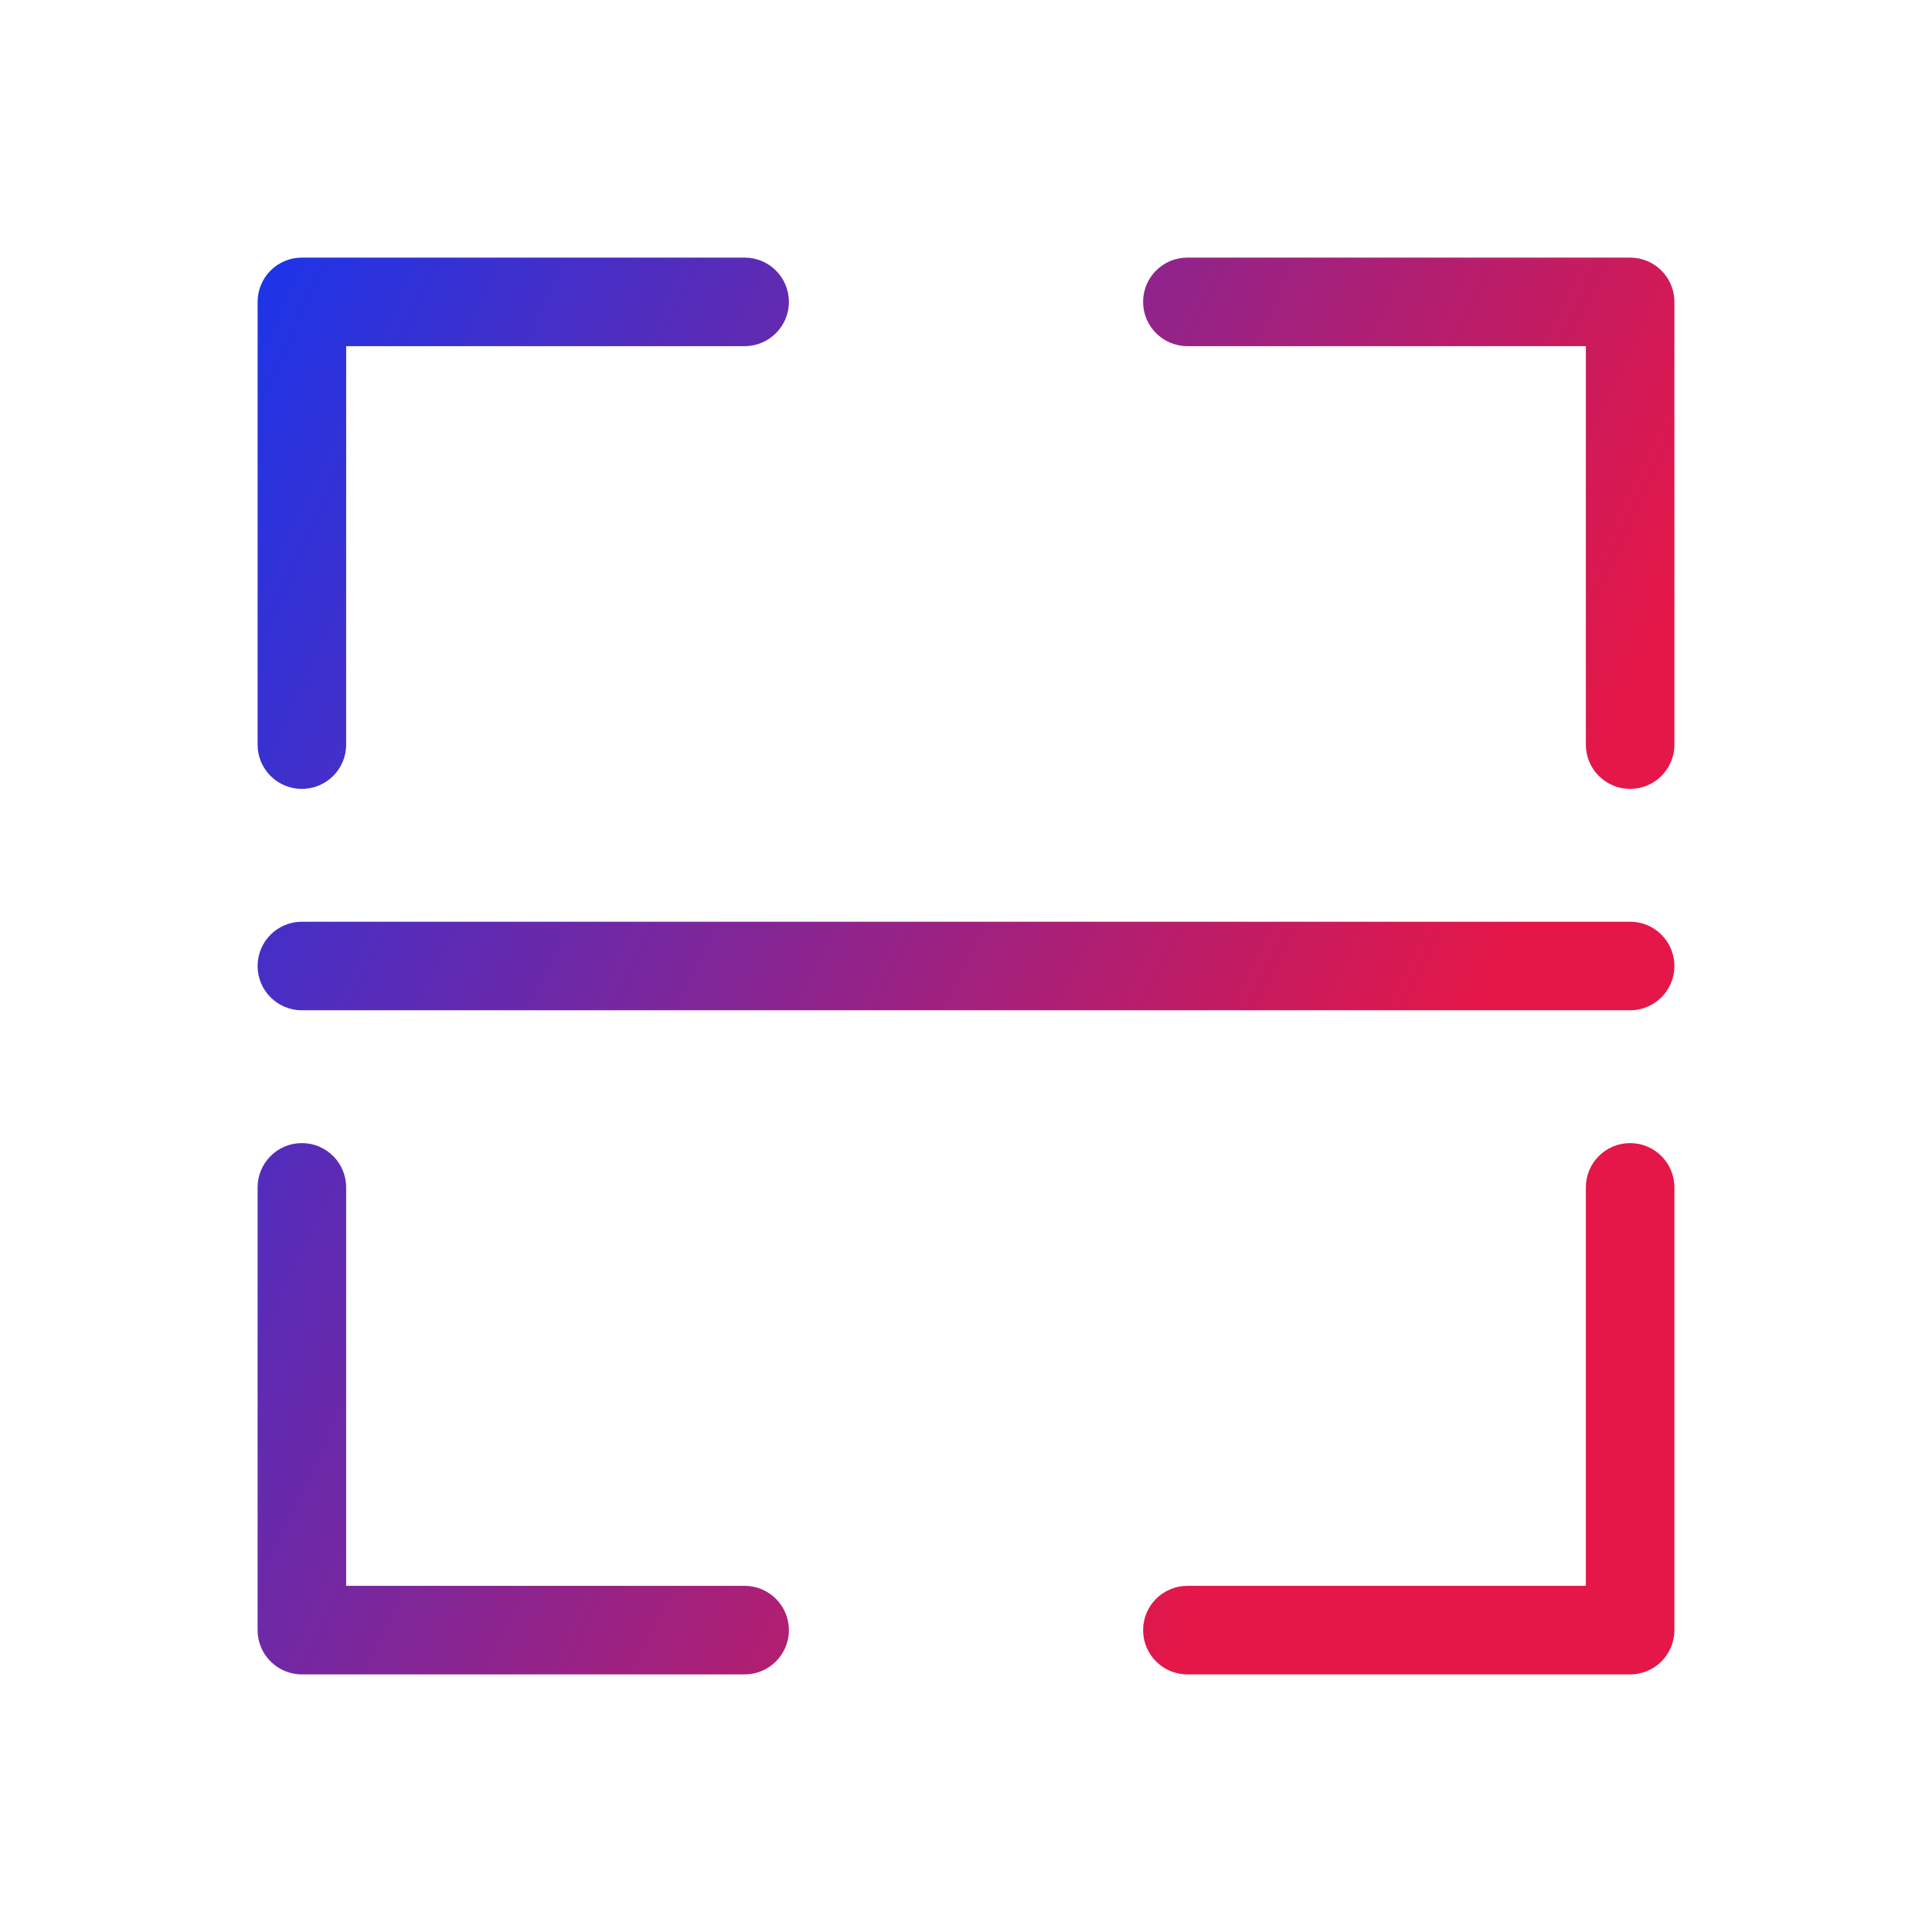
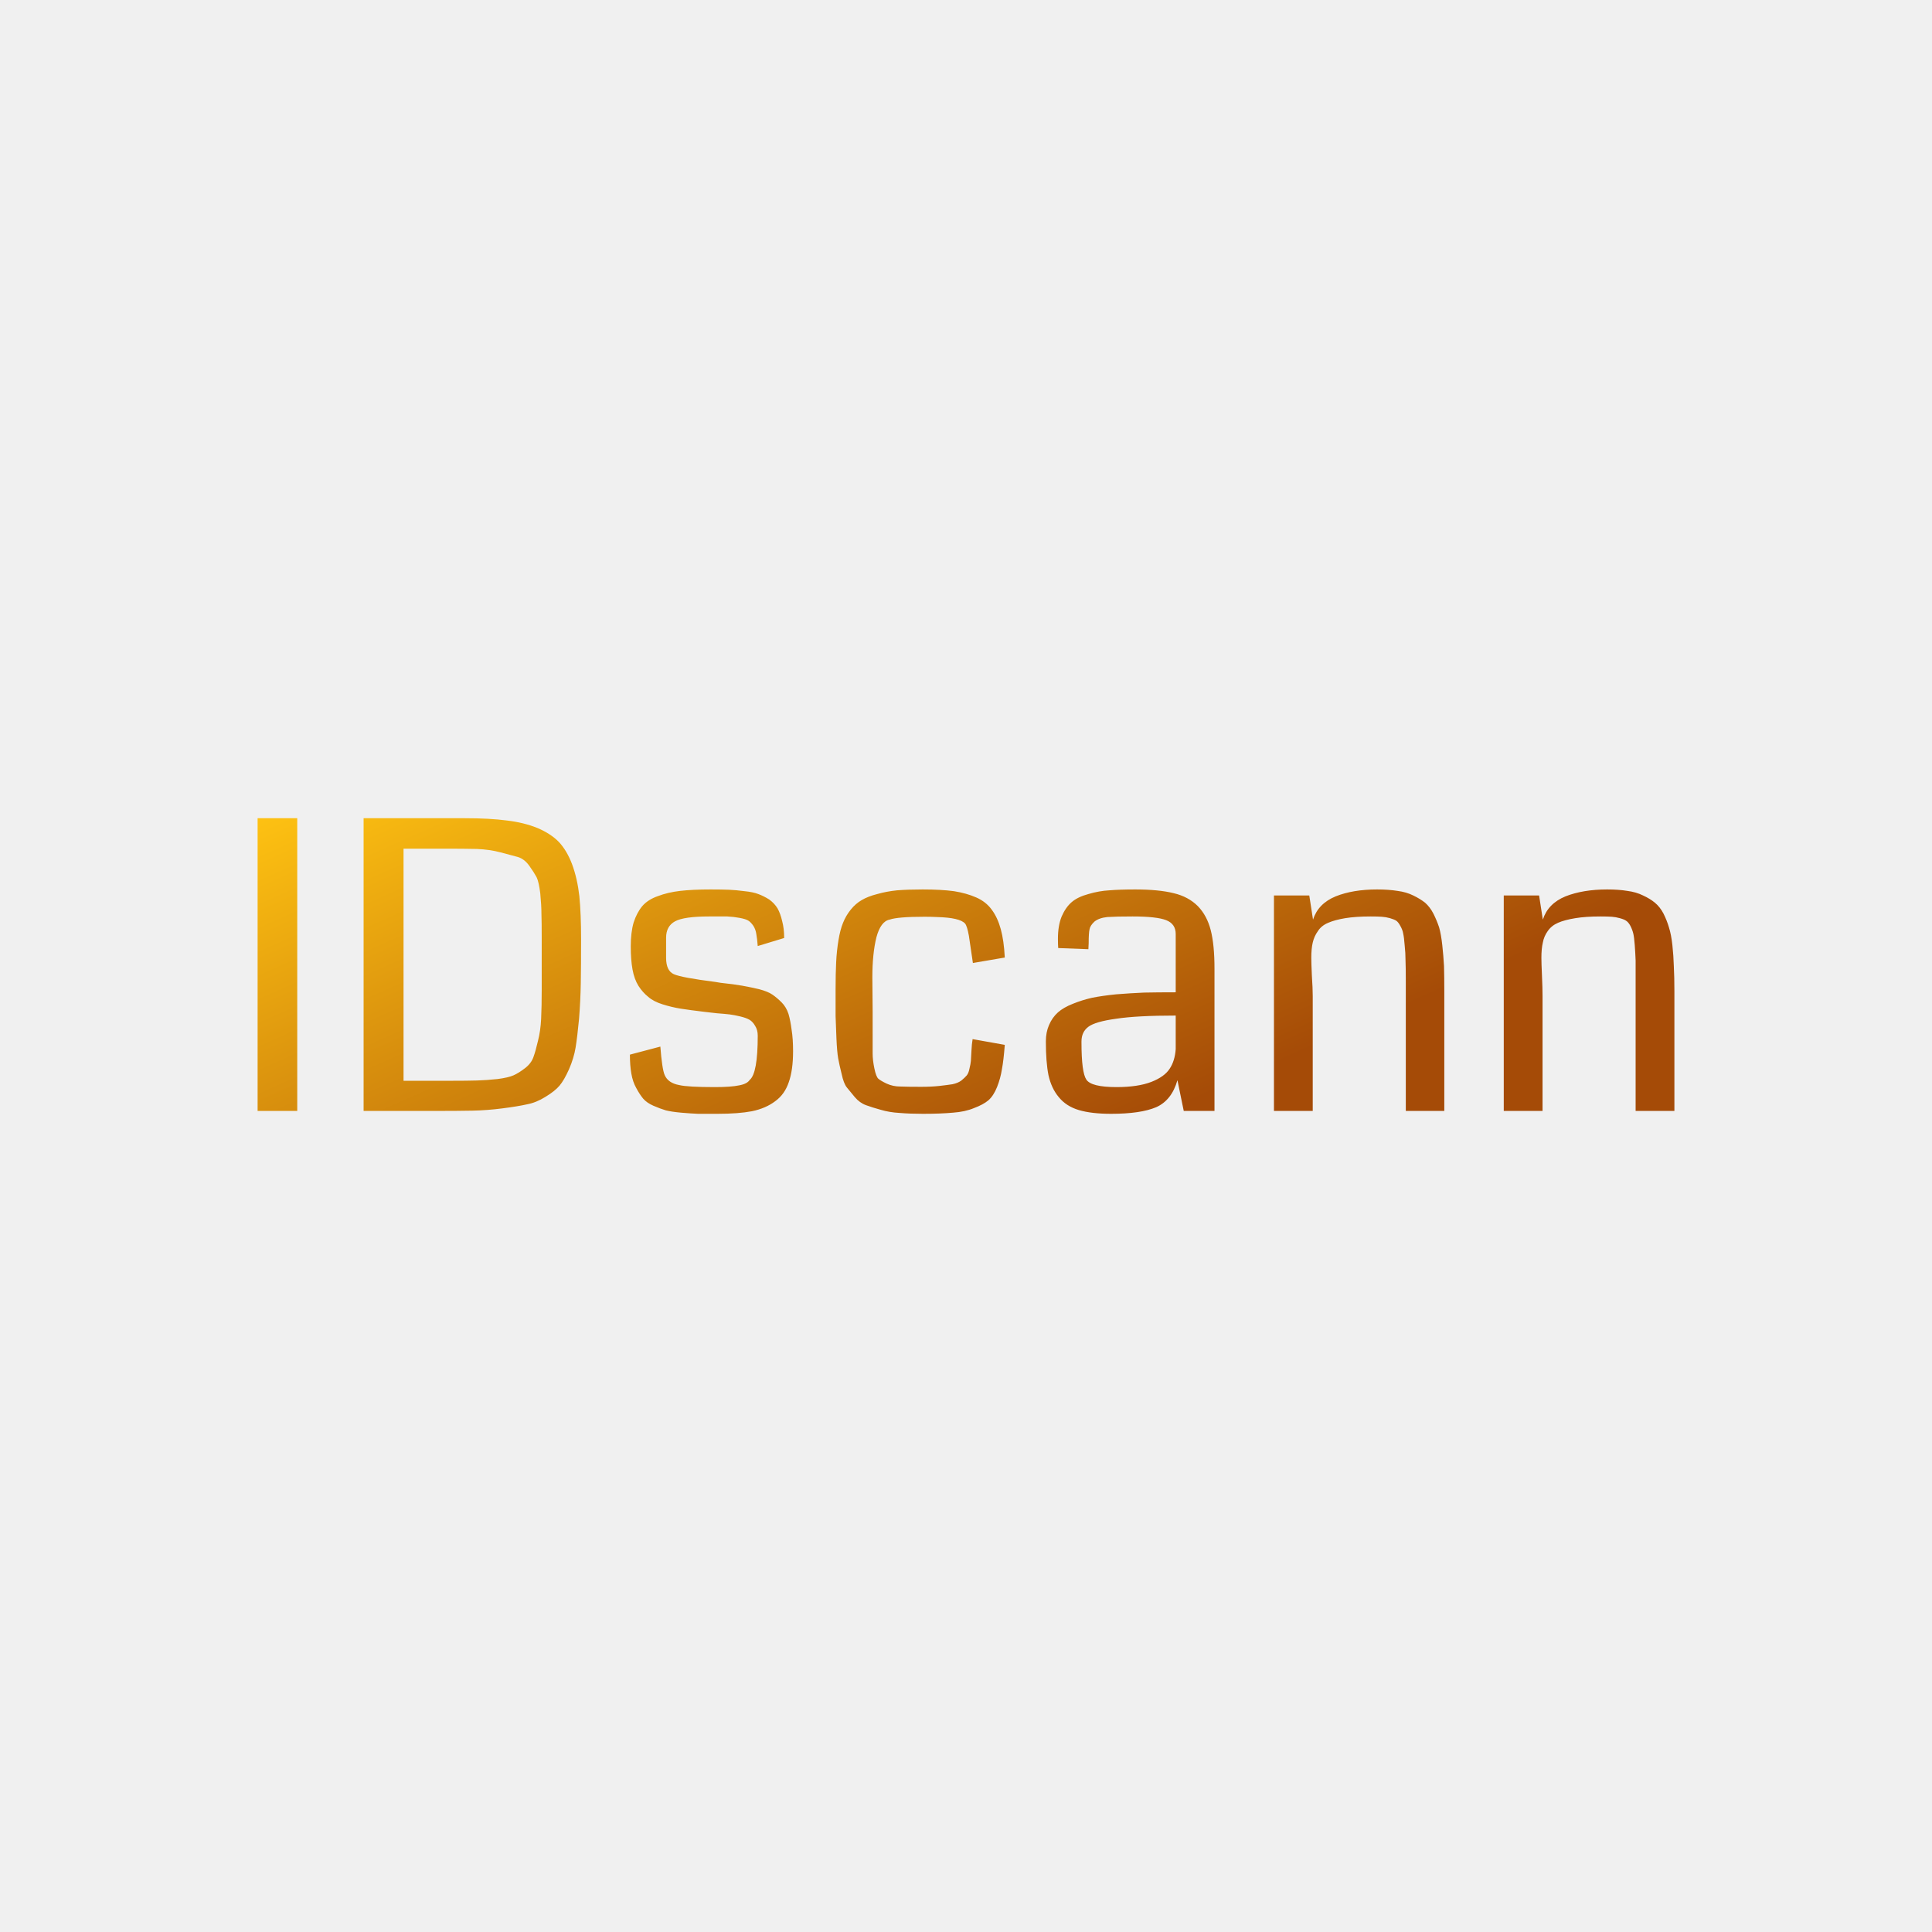
- <svg xmlns="http://www.w3.org/2000/svg" data-v-fde0c5aa="" viewBox="0 0 300 300" class="icon">
+ <svg xmlns="http://www.w3.org/2000/svg" data-v-fde0c5aa="" viewBox="0 0 300 300" class="font">
  <defs data-v-fde0c5aa="" />
-   <rect data-v-fde0c5aa="" fill="#FFFFFF" x="0" y="0" width="300px" height="300px" class="logo-background-square" />
+   <rect data-v-fde0c5aa="" fill="transparent" x="0" y="0" width="300px" height="300px" class="logo-background-square" />
  <defs data-v-fde0c5aa="">
-     <linearGradient data-v-fde0c5aa="" gradientTransform="rotate(25)" id="37e12fce-2ea7-4a2b-a2db-fec0d4976ae6" x1="0%" y1="0%" x2="100%" y2="0%">
-       <stop data-v-fde0c5aa="" offset="0%" stop-color="#1A35EA" stop-opacity="1" />
-       <stop data-v-fde0c5aa="" offset="100%" stop-color="#E41748" stop-opacity="1" />
+     <linearGradient data-v-fde0c5aa="" gradientTransform="rotate(25)" id="e54492e7-3d6f-4f2d-98b7-13aea66c911a" x1="0%" y1="0%" x2="100%" y2="0%">
+       <stop data-v-fde0c5aa="" offset="0%" stop-color="#fec212" stop-opacity="1" />
+       <stop data-v-fde0c5aa="" offset="100%" stop-color="#A54B07" stop-opacity="1" />
    </linearGradient>
  </defs>
-   <g data-v-fde0c5aa="" id="0b22a9ac-0adf-4329-828e-5dca35e50add" fill="url(#37e12fce-2ea7-4a2b-a2db-fec0d4976ae6)" stroke="none" transform="matrix(6.875,0,0,6.875,40,40)">
-     <g data-name="16-scan">
-       <path d="M31 17H1a1 1 0 0 1 0-2h30a1 1 0 0 1 0 2zM1 12a1 1 0 0 1-1-1V1a1 1 0 0 1 1-1h10a1 1 0 0 1 0 2H2v9a1 1 0 0 1-1 1zM31 12a1 1 0 0 1-1-1V2h-9a1 1 0 0 1 0-2h10a1 1 0 0 1 1 1v10a1 1 0 0 1-1 1zM31 32H21a1 1 0 0 1 0-2h9v-9a1 1 0 0 1 2 0v10a1 1 0 0 1-1 1zM11 32H1a1 1 0 0 1-1-1V21a1 1 0 0 1 2 0v9h9a1 1 0 0 1 0 2z" />
-     </g>
+   <g data-v-fde0c5aa="" id="76bac887-8b32-4158-9b8f-cace9bd465d7" fill="url(#e54492e7-3d6f-4f2d-98b7-13aea66c911a)" transform="matrix(4.460637,0,0,4.460637,34.73784,107.7372)">
+     <path d="M2.56 4.33L2.56 14.52L1.18 14.52L1.18 4.33L2.56 4.33ZM12.44 8.53L12.44 8.53L12.44 8.53Q12.44 9.47 12.43 10.07L12.43 10.07L12.43 10.07Q12.42 10.68 12.37 11.31L12.37 11.31L12.37 11.31Q12.31 11.94 12.25 12.31L12.25 12.31L12.25 12.31Q12.19 12.68 12.02 13.07L12.02 13.07L12.02 13.07Q11.85 13.45 11.69 13.64L11.69 13.64L11.69 13.64Q11.53 13.83 11.20 14.03L11.20 14.03L11.20 14.03Q10.88 14.23 10.56 14.29L10.56 14.29L10.56 14.29Q10.25 14.36 9.71 14.43L9.71 14.43L9.71 14.43Q9.17 14.50 8.66 14.51L8.66 14.51L8.66 14.51Q8.14 14.52 7.35 14.52L7.35 14.52L4.87 14.52L4.87 4.33L8.40 4.33L8.40 4.33Q9.26 4.33 9.86 4.41L9.86 4.41L9.86 4.41Q10.45 4.48 10.92 4.67L10.92 4.67L10.92 4.67Q11.39 4.87 11.67 5.16L11.67 5.16L11.67 5.16Q11.95 5.46 12.13 5.94L12.13 5.94L12.13 5.94Q12.31 6.43 12.38 7.04L12.38 7.04L12.38 7.04Q12.44 7.65 12.44 8.53ZM11.07 10.28L11.07 8.55L11.07 8.55Q11.07 7.92 11.06 7.65L11.06 7.65L11.06 7.65Q11.06 7.37 11.02 6.95L11.02 6.95L11.02 6.95Q10.97 6.54 10.89 6.38L10.89 6.38L10.89 6.38Q10.81 6.23 10.64 5.99L10.64 5.99L10.64 5.99Q10.47 5.75 10.24 5.68L10.24 5.68L10.24 5.68Q10.01 5.62 9.64 5.52L9.64 5.52L9.64 5.52Q9.27 5.42 8.81 5.40L8.81 5.40L8.81 5.40Q8.35 5.39 7.70 5.39L7.70 5.39L6.26 5.39L6.26 13.47L7.90 13.47L7.90 13.47Q8.49 13.47 8.82 13.46L8.82 13.46L8.82 13.46Q9.15 13.45 9.53 13.41L9.53 13.41L9.53 13.41Q9.91 13.36 10.09 13.28L10.09 13.28L10.09 13.28Q10.27 13.20 10.49 13.03L10.49 13.03L10.49 13.03Q10.70 12.87 10.78 12.65L10.78 12.65L10.78 12.65Q10.86 12.43 10.94 12.08L10.94 12.08L10.94 12.08Q11.03 11.73 11.05 11.31L11.05 11.31L11.05 11.31Q11.07 10.88 11.07 10.28L11.07 10.28ZM19.82 12.44L19.82 12.44L19.82 12.44Q19.82 13.10 19.67 13.52L19.67 13.52L19.67 13.52Q19.53 13.94 19.20 14.18L19.20 14.18L19.20 14.18Q18.87 14.43 18.39 14.53L18.39 14.53L18.39 14.53Q17.92 14.62 17.19 14.62L17.19 14.62L17.19 14.62Q16.77 14.62 16.51 14.62L16.51 14.62L16.51 14.62Q16.26 14.61 15.92 14.58L15.92 14.58L15.92 14.58Q15.59 14.55 15.39 14.50L15.39 14.50L15.39 14.50Q15.19 14.44 14.96 14.34L14.96 14.34L14.96 14.34Q14.73 14.24 14.60 14.09L14.60 14.09L14.60 14.09Q14.47 13.93 14.36 13.72L14.36 13.72L14.36 13.72Q14.24 13.51 14.19 13.22L14.19 13.22L14.19 13.22Q14.14 12.93 14.14 12.56L14.14 12.56L15.20 12.28L15.20 12.28Q15.26 13.06 15.35 13.27L15.35 13.27L15.35 13.27Q15.47 13.55 15.86 13.62L15.86 13.62L15.86 13.62Q16.15 13.69 17.10 13.69L17.10 13.69L17.10 13.69Q17.66 13.69 17.94 13.63L17.94 13.63L17.94 13.63Q18.22 13.58 18.31 13.44L18.31 13.44L18.31 13.44Q18.59 13.21 18.59 11.90L18.59 11.90L18.59 11.90Q18.59 11.70 18.50 11.56L18.50 11.56L18.50 11.56Q18.42 11.42 18.31 11.35L18.31 11.35L18.31 11.35Q18.19 11.28 17.98 11.23L17.98 11.23L17.98 11.23Q17.77 11.18 17.61 11.16L17.61 11.16L17.61 11.16Q17.44 11.14 17.17 11.12L17.17 11.12L17.17 11.12Q16.89 11.09 16.73 11.07L16.73 11.07L16.73 11.07Q16.23 11.01 15.91 10.96L15.91 10.96L15.91 10.96Q15.60 10.91 15.28 10.81L15.28 10.81L15.28 10.81Q14.96 10.71 14.78 10.55L14.78 10.55L14.78 10.55Q14.59 10.40 14.44 10.17L14.44 10.17L14.44 10.17Q14.29 9.93 14.23 9.59L14.23 9.59L14.23 9.59Q14.17 9.26 14.17 8.79L14.17 8.79L14.17 8.79Q14.17 8.30 14.27 7.96L14.27 7.96L14.27 7.96Q14.38 7.62 14.57 7.39L14.57 7.39L14.57 7.39Q14.77 7.16 15.12 7.04L15.12 7.04L15.12 7.04Q15.46 6.91 15.89 6.86L15.89 6.86L15.89 6.86Q16.32 6.81 16.95 6.81L16.95 6.81L16.95 6.81Q17.34 6.81 17.59 6.82L17.59 6.82L17.59 6.82Q17.83 6.83 18.13 6.87L18.13 6.87L18.13 6.87Q18.43 6.90 18.61 6.97L18.61 6.97L18.61 6.97Q18.80 7.04 18.99 7.16L18.99 7.16L18.99 7.16Q19.17 7.29 19.28 7.47L19.28 7.47L19.28 7.47Q19.38 7.65 19.44 7.91L19.44 7.91L19.44 7.91Q19.51 8.17 19.51 8.50L19.51 8.50L18.59 8.78L18.59 8.78Q18.57 8.52 18.54 8.36L18.54 8.36L18.54 8.36Q18.52 8.21 18.44 8.08L18.44 8.08L18.44 8.08Q18.35 7.95 18.27 7.90L18.27 7.90L18.27 7.90Q18.18 7.84 17.96 7.80L17.96 7.80L17.96 7.80Q17.75 7.76 17.53 7.75L17.53 7.75L17.53 7.75Q17.31 7.75 16.90 7.75L16.90 7.75L16.90 7.75Q16.02 7.75 15.71 7.92L15.71 7.92L15.71 7.92Q15.40 8.09 15.40 8.49L15.40 8.49L15.40 9.19L15.40 9.19Q15.40 9.64 15.67 9.76L15.67 9.76L15.67 9.76Q15.94 9.88 17.12 10.03L17.12 10.03L17.12 10.03Q17.24 10.05 17.30 10.06L17.30 10.06L17.30 10.06Q17.77 10.11 18.05 10.16L18.05 10.16L18.05 10.16Q18.33 10.21 18.63 10.28L18.63 10.28L18.63 10.28Q18.94 10.36 19.10 10.47L19.10 10.47L19.10 10.47Q19.26 10.58 19.42 10.74L19.42 10.74L19.42 10.74Q19.58 10.90 19.66 11.14L19.66 11.14L19.66 11.14Q19.73 11.38 19.77 11.70L19.77 11.70L19.77 11.70Q19.82 12.01 19.82 12.44ZM27.19 9.18L27.19 9.18L26.08 9.37L25.94 8.42L25.94 8.42Q25.88 8.09 25.81 8.00L25.81 8.00L25.81 8.00Q25.63 7.79 24.82 7.77L24.82 7.77L24.82 7.77Q24.63 7.76 24.40 7.76L24.40 7.76L24.40 7.76Q23.47 7.76 23.18 7.86L23.18 7.86L23.18 7.86Q22.87 7.92 22.72 8.48L22.72 8.48L22.72 8.48Q22.58 9.05 22.58 9.87L22.58 9.87L22.59 11.05L22.59 11.05Q22.59 11.30 22.59 11.73L22.59 11.73L22.59 11.73Q22.59 12.29 22.59 12.52L22.59 12.52L22.59 12.52Q22.59 12.75 22.65 13.04L22.65 13.04L22.65 13.04Q22.71 13.33 22.79 13.40L22.79 13.40L22.79 13.40Q22.87 13.47 23.08 13.57L23.08 13.57L23.08 13.57Q23.30 13.67 23.55 13.67L23.55 13.67L23.55 13.67Q23.80 13.68 24.27 13.68L24.27 13.68L24.27 13.68Q24.64 13.68 24.91 13.65L24.91 13.65L24.91 13.65Q25.18 13.62 25.37 13.59L25.37 13.59L25.37 13.59Q25.56 13.55 25.68 13.46L25.68 13.46L25.68 13.46Q25.80 13.36 25.86 13.29L25.86 13.29L25.86 13.29Q25.93 13.21 25.96 13.05L25.96 13.05L25.96 13.05Q26.00 12.89 26.01 12.78L26.01 12.78L26.01 12.78Q26.02 12.66 26.03 12.42L26.03 12.42L26.03 12.42Q26.04 12.19 26.07 12.02L26.07 12.02L27.19 12.22L27.19 12.22Q27.15 12.75 27.09 13.07L27.09 13.07L27.09 13.07Q27.04 13.39 26.92 13.69L26.92 13.69L26.92 13.69Q26.80 13.99 26.62 14.15L26.62 14.15L26.62 14.15Q26.44 14.30 26.12 14.42L26.12 14.42L26.12 14.42Q25.81 14.55 25.39 14.58L25.39 14.58L25.39 14.58Q24.96 14.62 24.34 14.62L24.34 14.62L24.34 14.62Q23.88 14.62 23.53 14.59L23.53 14.59L23.53 14.59Q23.17 14.57 22.87 14.48L22.87 14.48L22.87 14.48Q22.58 14.40 22.36 14.32L22.36 14.32L22.36 14.32Q22.14 14.24 21.97 14.04L21.97 14.04L21.97 14.04Q21.81 13.84 21.69 13.70L21.69 13.70L21.69 13.70Q21.58 13.56 21.51 13.23L21.51 13.23L21.51 13.23Q21.43 12.91 21.39 12.69L21.39 12.69L21.39 12.69Q21.35 12.46 21.33 12.00L21.33 12.00L21.33 12.00Q21.31 11.54 21.30 11.22L21.30 11.22L21.30 11.22Q21.30 10.90 21.30 10.29L21.30 10.29L21.30 10.29Q21.30 9.74 21.32 9.34L21.32 9.34L21.32 9.34Q21.34 8.94 21.40 8.58L21.40 8.58L21.40 8.58Q21.46 8.21 21.56 7.97L21.56 7.97L21.56 7.97Q21.66 7.72 21.83 7.51L21.83 7.51L21.83 7.51Q22.00 7.30 22.21 7.18L22.21 7.18L22.21 7.18Q22.43 7.05 22.75 6.97L22.75 6.97L22.75 6.97Q23.06 6.88 23.44 6.84L23.44 6.84L23.44 6.84Q23.82 6.81 24.33 6.81L24.33 6.81L24.33 6.81Q24.98 6.81 25.42 6.87L25.42 6.87L25.42 6.87Q25.86 6.94 26.20 7.09L26.20 7.09L26.20 7.09Q26.54 7.24 26.74 7.52L26.74 7.52L26.74 7.52Q26.94 7.79 27.05 8.19L27.05 8.19L27.05 8.19Q27.16 8.59 27.19 9.18ZM34.49 9.56L34.49 14.52L33.42 14.52L33.20 13.45L33.20 13.45Q33.00 14.15 32.46 14.39L32.46 14.39L32.46 14.39Q31.92 14.62 30.89 14.62L30.89 14.62L30.89 14.62Q30.21 14.62 29.77 14.49L29.77 14.49L29.77 14.49Q29.33 14.36 29.07 14.04L29.07 14.04L29.07 14.04Q28.81 13.73 28.71 13.27L28.71 13.27L28.71 13.27Q28.62 12.82 28.62 12.10L28.62 12.10L28.62 12.10Q28.62 11.78 28.73 11.53L28.73 11.53L28.73 11.53Q28.84 11.27 29.04 11.09L29.04 11.09L29.04 11.09Q29.23 10.92 29.56 10.79L29.56 10.79L29.56 10.79Q29.88 10.66 30.23 10.58L30.23 10.58L30.23 10.58Q30.58 10.51 31.07 10.46L31.07 10.46L31.07 10.46Q31.57 10.42 32.04 10.40L32.04 10.40L32.04 10.40Q32.51 10.39 33.14 10.39L33.14 10.39L33.14 8.36L33.14 8.36Q33.14 8.01 32.81 7.88L32.81 7.88L32.81 7.88Q32.48 7.75 31.64 7.75L31.64 7.75L31.64 7.75Q31.06 7.75 30.76 7.77L30.76 7.77L30.76 7.77Q30.47 7.80 30.31 7.93L30.31 7.93L30.31 7.93Q30.16 8.07 30.14 8.20L30.14 8.20L30.14 8.20Q30.11 8.33 30.11 8.68L30.11 8.68L30.11 8.68Q30.10 8.81 30.10 8.89L30.10 8.89L29.05 8.85L29.05 8.85Q29.04 8.74 29.04 8.52L29.04 8.52L29.04 8.52Q29.04 8.07 29.17 7.75L29.17 7.75L29.17 7.75Q29.31 7.43 29.52 7.25L29.52 7.25L29.52 7.25Q29.73 7.07 30.10 6.97L30.10 6.97L30.10 6.97Q30.47 6.86 30.83 6.84L30.83 6.84L30.83 6.84Q31.19 6.81 31.73 6.81L31.73 6.81L31.73 6.81Q32.55 6.81 33.07 6.94L33.07 6.94L33.07 6.94Q33.58 7.06 33.91 7.39L33.91 7.39L33.91 7.39Q34.23 7.72 34.36 8.23L34.36 8.23L34.36 8.23Q34.49 8.74 34.49 9.56L34.49 9.56ZM33.14 12.37L33.14 12.37L33.14 11.20L33.14 11.20Q31.79 11.20 31.07 11.31L31.07 11.31L31.07 11.31Q30.34 11.41 30.10 11.59L30.10 11.59L30.10 11.59Q29.86 11.77 29.86 12.10L29.86 12.10L29.86 12.10Q29.86 12.11 29.86 12.14L29.86 12.14L29.86 12.14Q29.86 13.18 30.03 13.43L30.03 13.43L30.03 13.43Q30.20 13.69 31.08 13.69L31.08 13.69L31.08 13.69Q31.82 13.69 32.29 13.51L32.29 13.51L32.29 13.51Q32.75 13.33 32.93 13.05L32.93 13.05L32.93 13.05Q33.11 12.78 33.14 12.37ZM42.49 10.36L42.49 14.52L41.15 14.52L41.15 9.98L41.15 9.98Q41.15 9.54 41.14 9.28L41.14 9.28L41.14 9.28Q41.14 9.02 41.11 8.75L41.11 8.75L41.11 8.75Q41.09 8.48 41.06 8.35L41.06 8.35L41.06 8.35Q41.04 8.22 40.96 8.08L40.96 8.08L40.96 8.08Q40.89 7.95 40.82 7.90L40.82 7.90L40.82 7.90Q40.74 7.85 40.60 7.81L40.60 7.81L40.60 7.81Q40.46 7.77 40.31 7.76L40.31 7.76L40.31 7.76Q40.17 7.75 39.93 7.75L39.93 7.75L39.93 7.75Q39.41 7.75 39.04 7.81L39.04 7.81L39.04 7.81Q38.68 7.87 38.45 7.97L38.45 7.97L38.45 7.97Q38.21 8.07 38.09 8.26L38.09 8.26L38.09 8.26Q37.96 8.44 37.91 8.66L37.91 8.66L37.91 8.66Q37.86 8.87 37.86 9.19L37.86 9.19L37.86 9.19Q37.86 9.37 37.88 9.81L37.88 9.81L37.88 9.81Q37.91 10.25 37.91 10.52L37.91 10.52L37.91 14.52L36.56 14.52L36.56 7.02L37.79 7.02L37.92 7.86L37.92 7.86Q38.10 7.30 38.71 7.05L38.71 7.05L38.71 7.05Q39.31 6.81 40.15 6.81L40.15 6.81L40.15 6.81Q40.55 6.81 40.86 6.86L40.86 6.86L40.86 6.86Q41.17 6.90 41.41 7.02L41.41 7.02L41.41 7.02Q41.64 7.13 41.82 7.27L41.82 7.27L41.82 7.27Q41.99 7.42 42.11 7.65L42.11 7.65L42.11 7.65Q42.23 7.89 42.31 8.13L42.31 8.13L42.31 8.13Q42.38 8.38 42.42 8.75L42.42 8.75L42.42 8.75Q42.46 9.12 42.48 9.48L42.48 9.48L42.48 9.48Q42.49 9.85 42.49 10.36L42.49 10.36ZM50.50 10.36L50.50 14.52L49.15 14.52L49.15 9.98L49.15 9.98Q49.15 9.54 49.15 9.28L49.15 9.28L49.15 9.28Q49.14 9.02 49.12 8.75L49.12 8.75L49.12 8.75Q49.10 8.48 49.07 8.35L49.07 8.35L49.07 8.35Q49.04 8.22 48.97 8.08L48.97 8.08L48.97 8.08Q48.90 7.95 48.82 7.90L48.82 7.90L48.82 7.90Q48.75 7.85 48.60 7.81L48.60 7.81L48.60 7.81Q48.46 7.77 48.32 7.76L48.32 7.76L48.32 7.76Q48.17 7.75 47.93 7.75L47.93 7.75L47.93 7.75Q47.41 7.75 47.05 7.81L47.05 7.81L47.05 7.81Q46.68 7.87 46.45 7.97L46.45 7.97L46.45 7.97Q46.22 8.07 46.09 8.26L46.09 8.26L46.09 8.26Q45.96 8.44 45.92 8.66L45.92 8.66L45.92 8.66Q45.87 8.87 45.87 9.19L45.87 9.19L45.87 9.19Q45.87 9.37 45.89 9.81L45.89 9.81L45.89 9.81Q45.91 10.25 45.91 10.52L45.91 10.52L45.91 14.52L44.56 14.52L44.56 7.02L45.79 7.02L45.92 7.86L45.92 7.86Q46.10 7.30 46.71 7.05L46.71 7.05L46.71 7.05Q47.32 6.81 48.16 6.81L48.16 6.81L48.16 6.81Q48.56 6.81 48.86 6.86L48.86 6.86L48.86 6.86Q49.17 6.90 49.41 7.02L49.41 7.02L49.41 7.02Q49.65 7.13 49.82 7.27L49.82 7.27L49.82 7.27Q50.00 7.42 50.12 7.65L50.12 7.65L50.12 7.65Q50.24 7.89 50.31 8.13L50.31 8.13L50.31 8.13Q50.39 8.38 50.43 8.75L50.43 8.75L50.43 8.75Q50.47 9.12 50.48 9.48L50.48 9.48L50.48 9.48Q50.50 9.85 50.50 10.36L50.50 10.36Z" />
  </g>
</svg>
